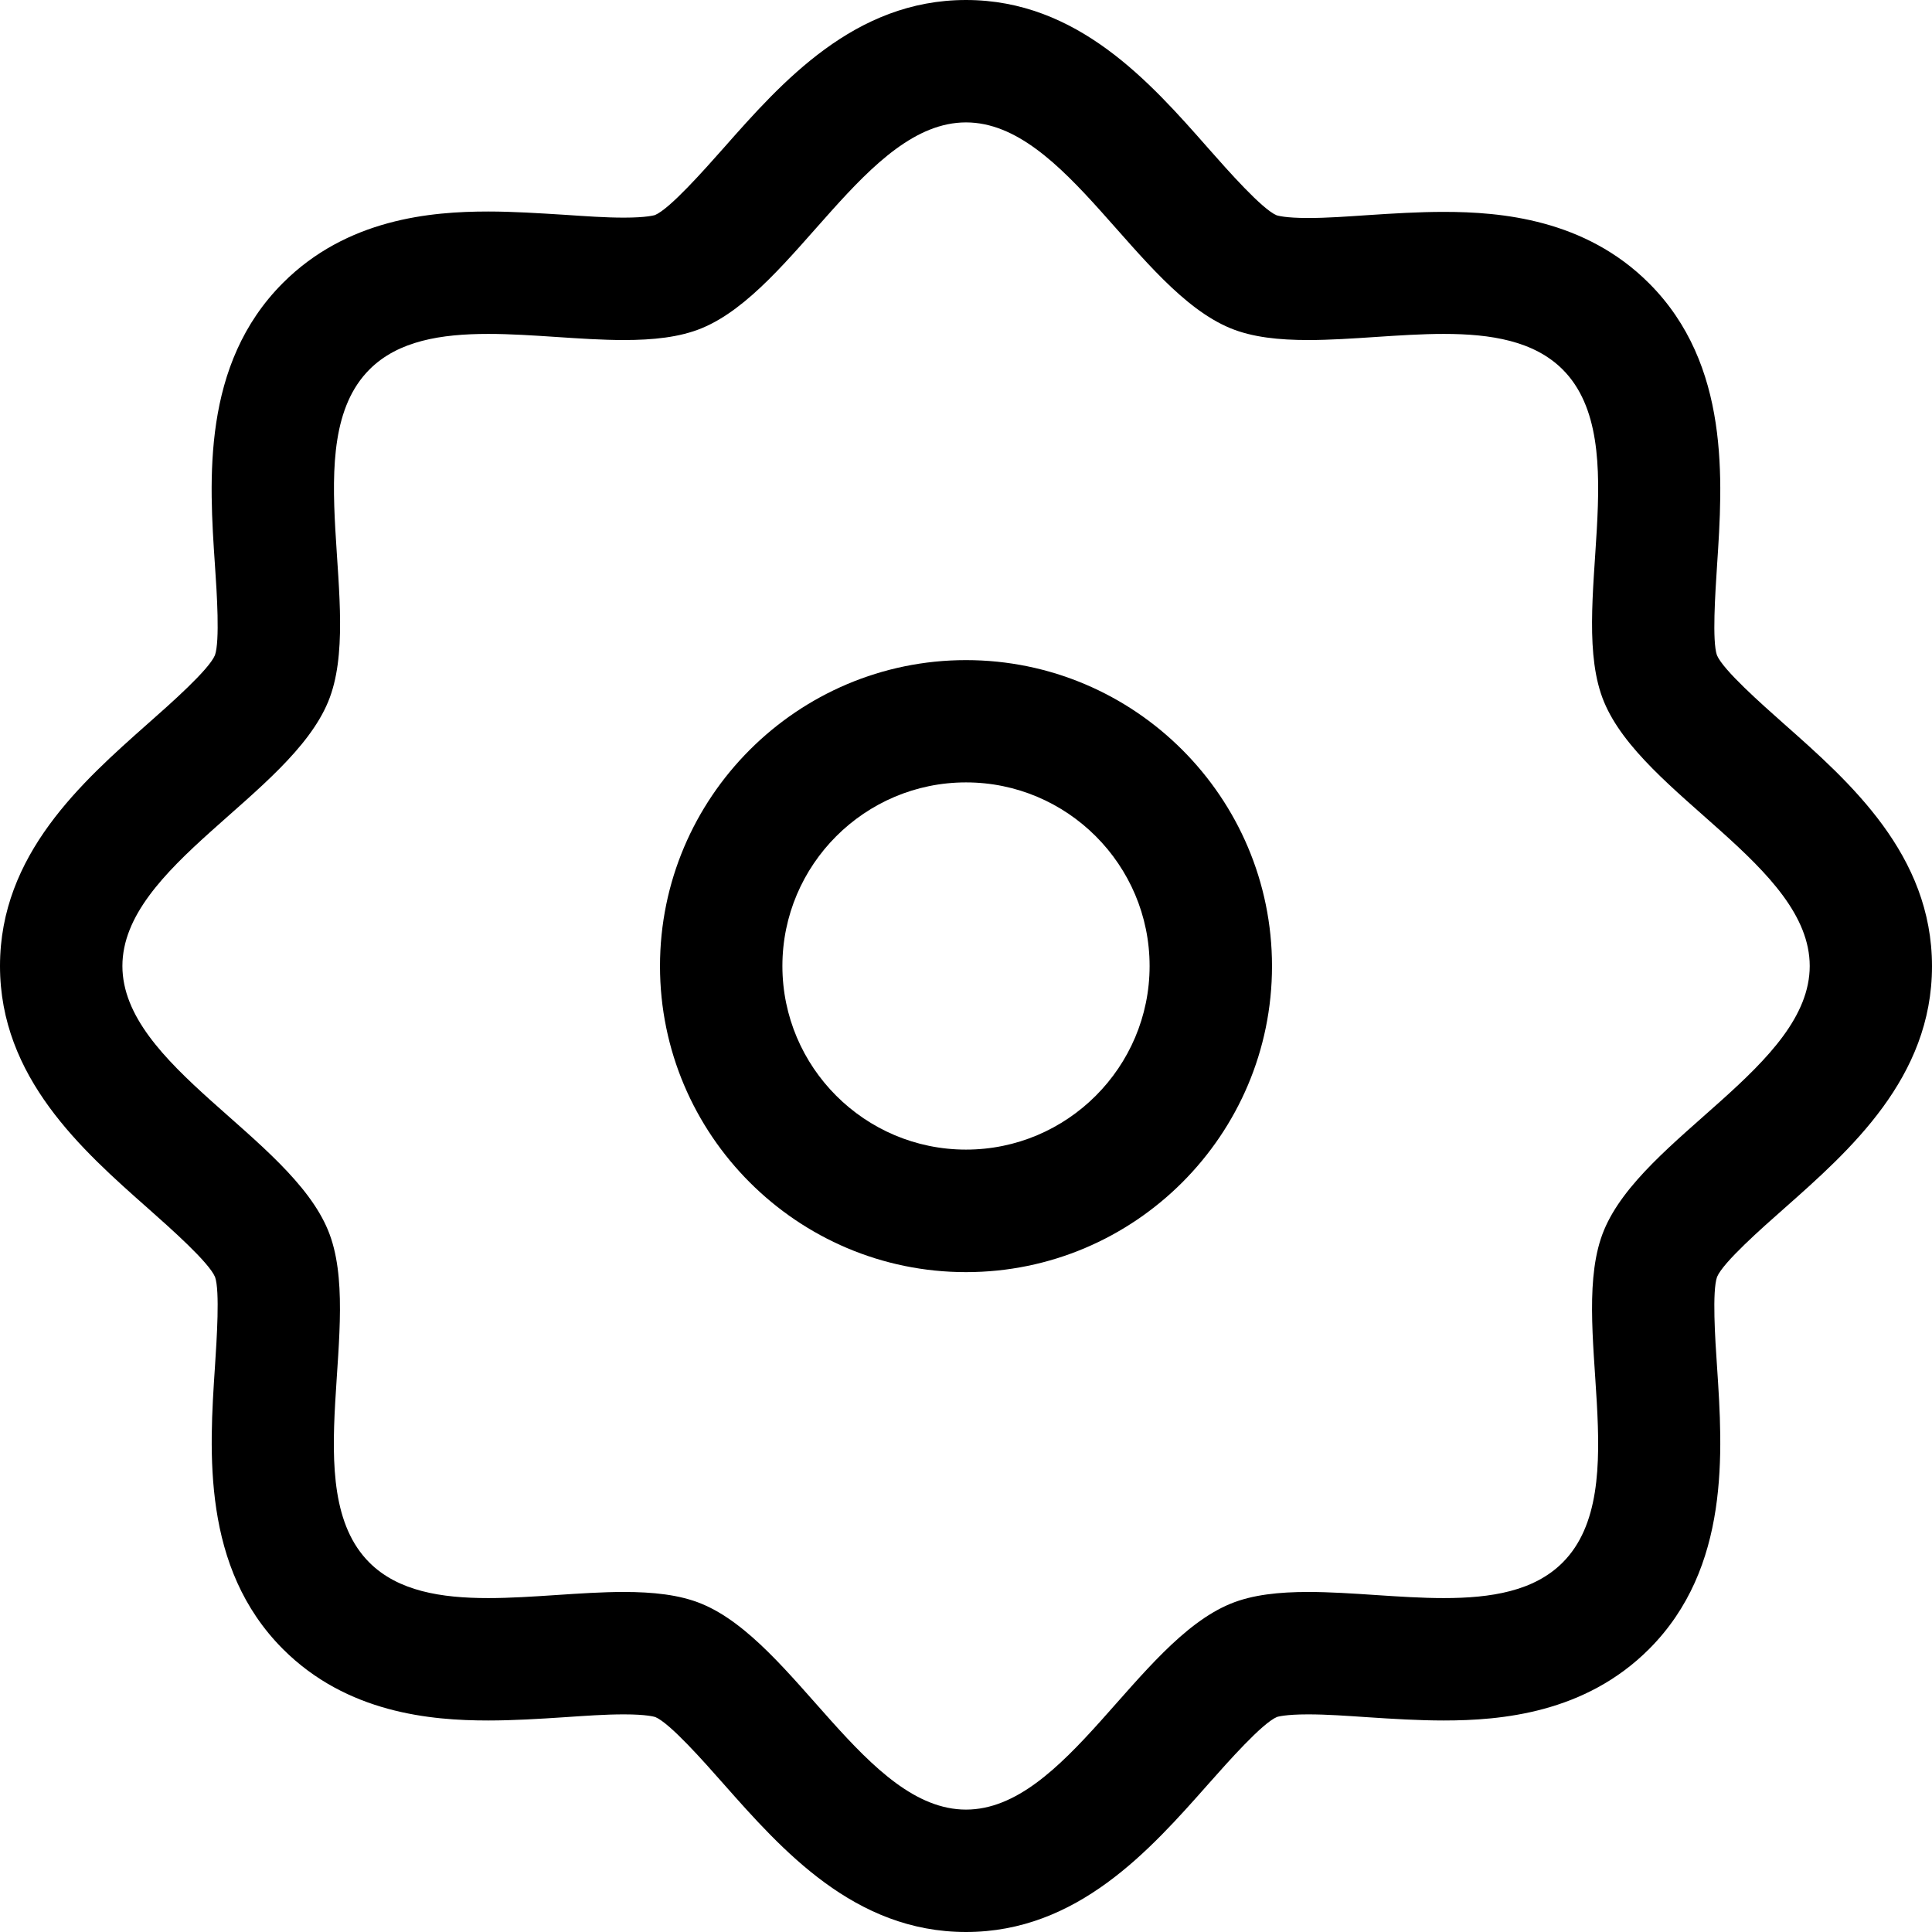
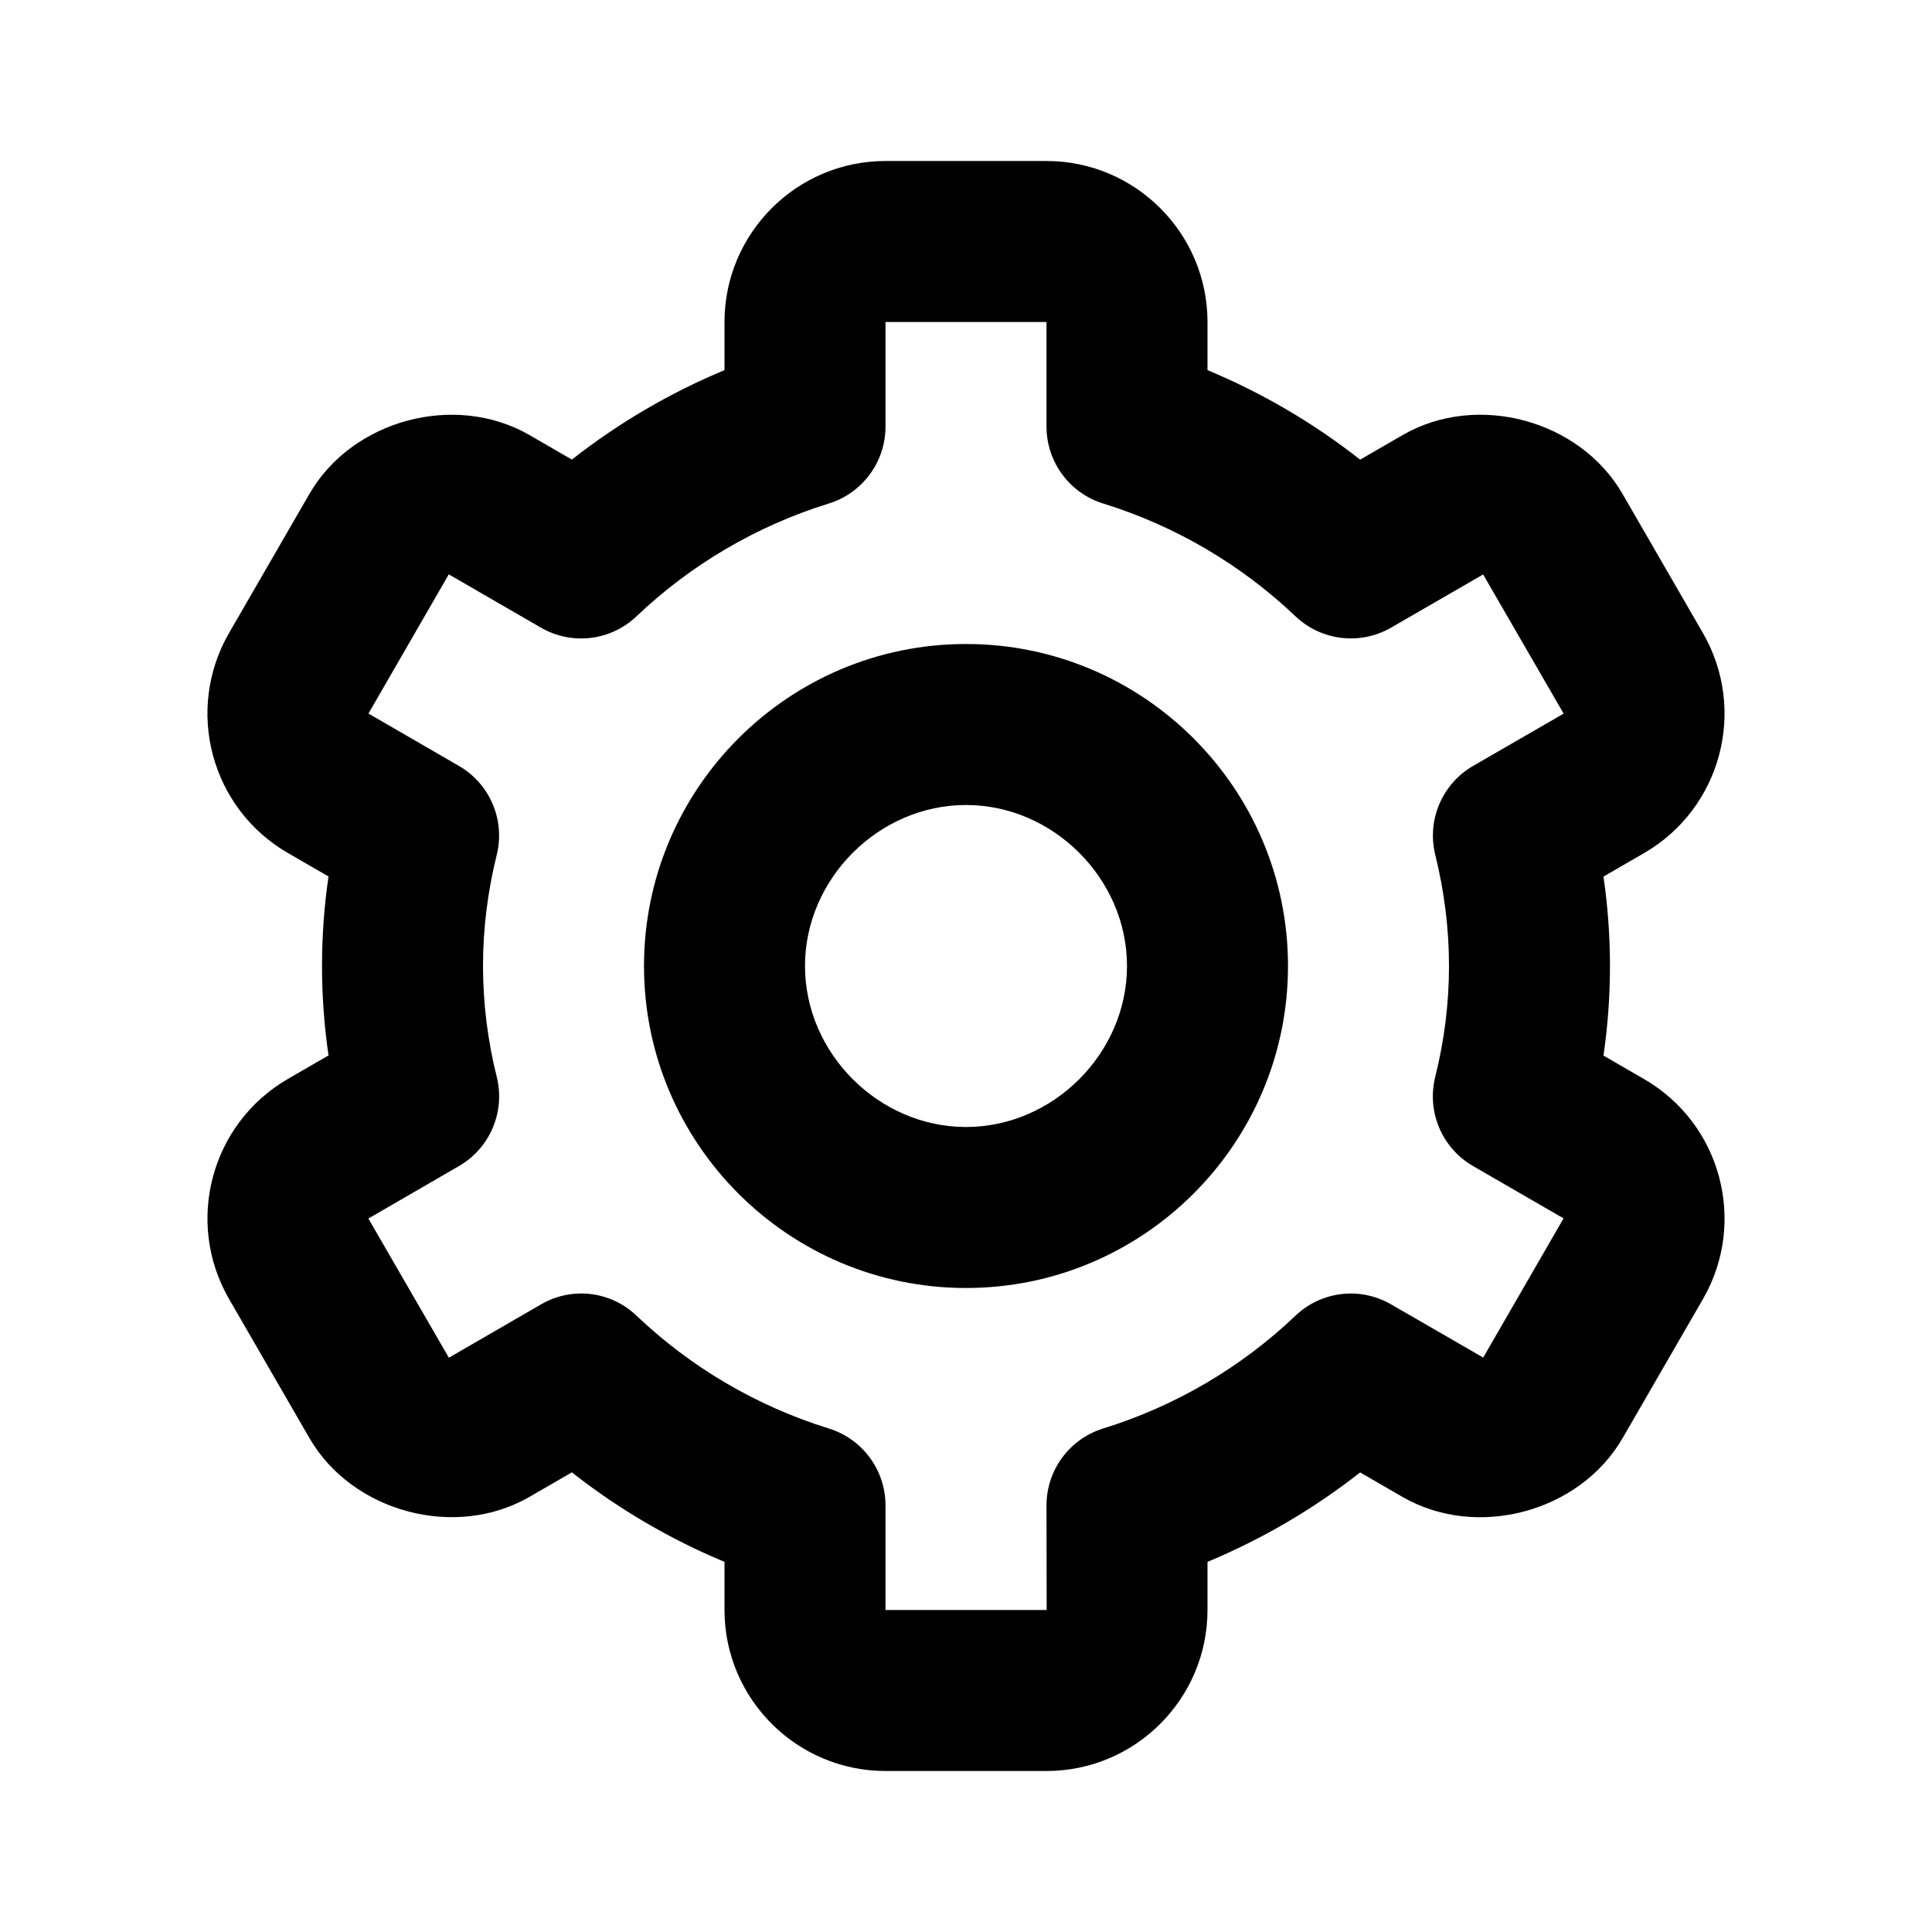
- <svg xmlns="http://www.w3.org/2000/svg" viewBox="0 0 15.784 15.784" preserveAspectRatio="xMidYMin meet">
-   <path d="M7.892 1c.816 0 1.393 1.364 2.159 1.681.181.075.4.097.637.097.353 0 .746-.05 1.108-.05.385 0 .736.057.97.29.601.601.032 1.976.338 2.715.317.766 1.681 1.343 1.681 2.159s-1.364 1.393-1.681 2.159c-.306.739.263 2.114-.338 2.715-.234.234-.585.29-.97.29-.362 0-.754-.05-1.108-.05-.237 0-.456.022-.637.097-.766.317-1.343 1.681-2.159 1.681s-1.393-1.364-2.159-1.681c-.181-.075-.4-.097-.637-.097-.353 0-.746.05-1.108.05-.385 0-.736-.057-.97-.29-.601-.601-.032-1.976-.338-2.715C2.364 9.285 1 8.708 1 7.892s1.364-1.393 1.681-2.159c.306-.739-.263-2.114.338-2.715.234-.234.585-.29.97-.29.362 0 .754.05 1.108.05.237 0 .456-.022.637-.097C6.499 2.364 7.076 1 7.892 1zm0-1c-.911 0-1.504.67-1.979 1.208-.165.186-.441.498-.562.549-.004.001-.066.021-.254.021-.154 0-.317-.012-.481-.023-.211-.013-.423-.027-.627-.027-.47 0-1.154.06-1.677.583-.666.666-.603 1.613-.556 2.305.016.232.041.621 0 .737-.05.119-.362.395-.548.559C.67 6.389 0 6.981 0 7.892s.67 1.503 1.208 1.979c.186.165.498.441.549.562.04.114.014.503-.001.735-.046.692-.109 1.639.556 2.305.523.523 1.208.583 1.677.583.204 0 .416-.013.627-.027.164-.011.326-.023.481-.023.188 0 .25.02.257.022.119.05.395.362.559.548.476.538 1.068 1.208 1.979 1.208s1.503-.67 1.979-1.208c.165-.186.441-.498.562-.549.004-.001.066-.021.254-.021.154 0 .317.012.481.023.211.014.423.027.627.027.47 0 1.154-.06 1.677-.583.665-.665.602-1.613.556-2.304-.016-.232-.041-.621 0-.737.05-.119.362-.395.548-.559.538-.476 1.208-1.068 1.208-1.979s-.67-1.503-1.208-1.979c-.186-.165-.498-.441-.549-.562-.04-.114-.014-.503.001-.735.046-.692.109-1.639-.556-2.304-.523-.523-1.208-.583-1.677-.583-.204 0-.416.013-.627.027-.164.011-.326.023-.481.023-.188 0-.25-.02-.257-.022-.119-.05-.395-.362-.559-.548C9.395.67 8.803 0 7.892 0z" />
-   <path d="M7.892 10.393c-1.378 0-2.5-1.122-2.5-2.5s1.122-2.5 2.5-2.5c1.379 0 2.5 1.122 2.5 2.5s-1.121 2.5-2.5 2.5zm0-4.001c-.827 0-1.5.673-1.5 1.5s.673 1.5 1.5 1.5 1.5-.673 1.5-1.5-.673-1.5-1.5-1.5z" />
+ <svg xmlns="http://www.w3.org/2000/svg" width="16" height="16" viewBox="0 0 24 24">
+   <path d="M12 16c2.206 0 4-1.794 4-4s-1.794-4-4-4-4 1.794-4 4 1.794 4 4 4zm0-6c1.084 0 2 .916 2 2s-.916 2-2 2-2-.916-2-2 .916-2 2-2z" />
+   <path d="m2.845 16.136 1 1.73c.531.917 1.809 1.261 2.73.73l.529-.306A8.1 8.1 0 0 0 9 19.402V20c0 1.103.897 2 2 2h2c1.103 0 2-.897 2-2v-.598a8.132 8.132 0 0 0 1.896-1.111l.529.306c.923.53 2.198.188 2.731-.731l.999-1.729a2.001 2.001 0 0 0-.731-2.732l-.505-.292a7.718 7.718 0 0 0 0-2.224l.505-.292a2.002 2.002 0 0 0 .731-2.732l-.999-1.729c-.531-.92-1.808-1.265-2.731-.732l-.529.306A8.1 8.1 0 0 0 15 4.598V4c0-1.103-.897-2-2-2h-2c-1.103 0-2 .897-2 2v.598a8.132 8.132 0 0 0-1.896 1.111l-.529-.306c-.924-.531-2.2-.187-2.731.732l-.999 1.729a2.001 2.001 0 0 0 .731 2.732l.505.292a7.683 7.683 0 0 0 0 2.223l-.505.292a2.003 2.003 0 0 0-.731 2.733zm3.326-2.758A5.703 5.703 0 0 1 6 12c0-.462.058-.926.17-1.378a.999.999 0 0 0-.47-1.108l-1.123-.65.998-1.729 1.145.662a.997.997 0 0 0 1.188-.142 6.071 6.071 0 0 1 2.384-1.399A1 1 0 0 0 11 5.3V4h2v1.3a1 1 0 0 0 .708.956 6.083 6.083 0 0 1 2.384 1.399.999.999 0 0 0 1.188.142l1.144-.661 1 1.729-1.124.649a1 1 0 0 0-.47 1.108c.112.452.17.916.17 1.378 0 .461-.058.925-.171 1.378a1 1 0 0 0 .471 1.108l1.123.649-.998 1.729-1.145-.661a.996.996 0 0 0-1.188.142 6.071 6.071 0 0 1-2.384 1.399A1 1 0 0 0 13 18.7l.002 1.3H11v-1.3a1 1 0 0 0-.708-.956 6.083 6.083 0 0 1-2.384-1.399.992.992 0 0 0-1.188-.141l-1.144.662-1-1.729 1.124-.651a1 1 0 0 0 .471-1.108z" />
</svg>
